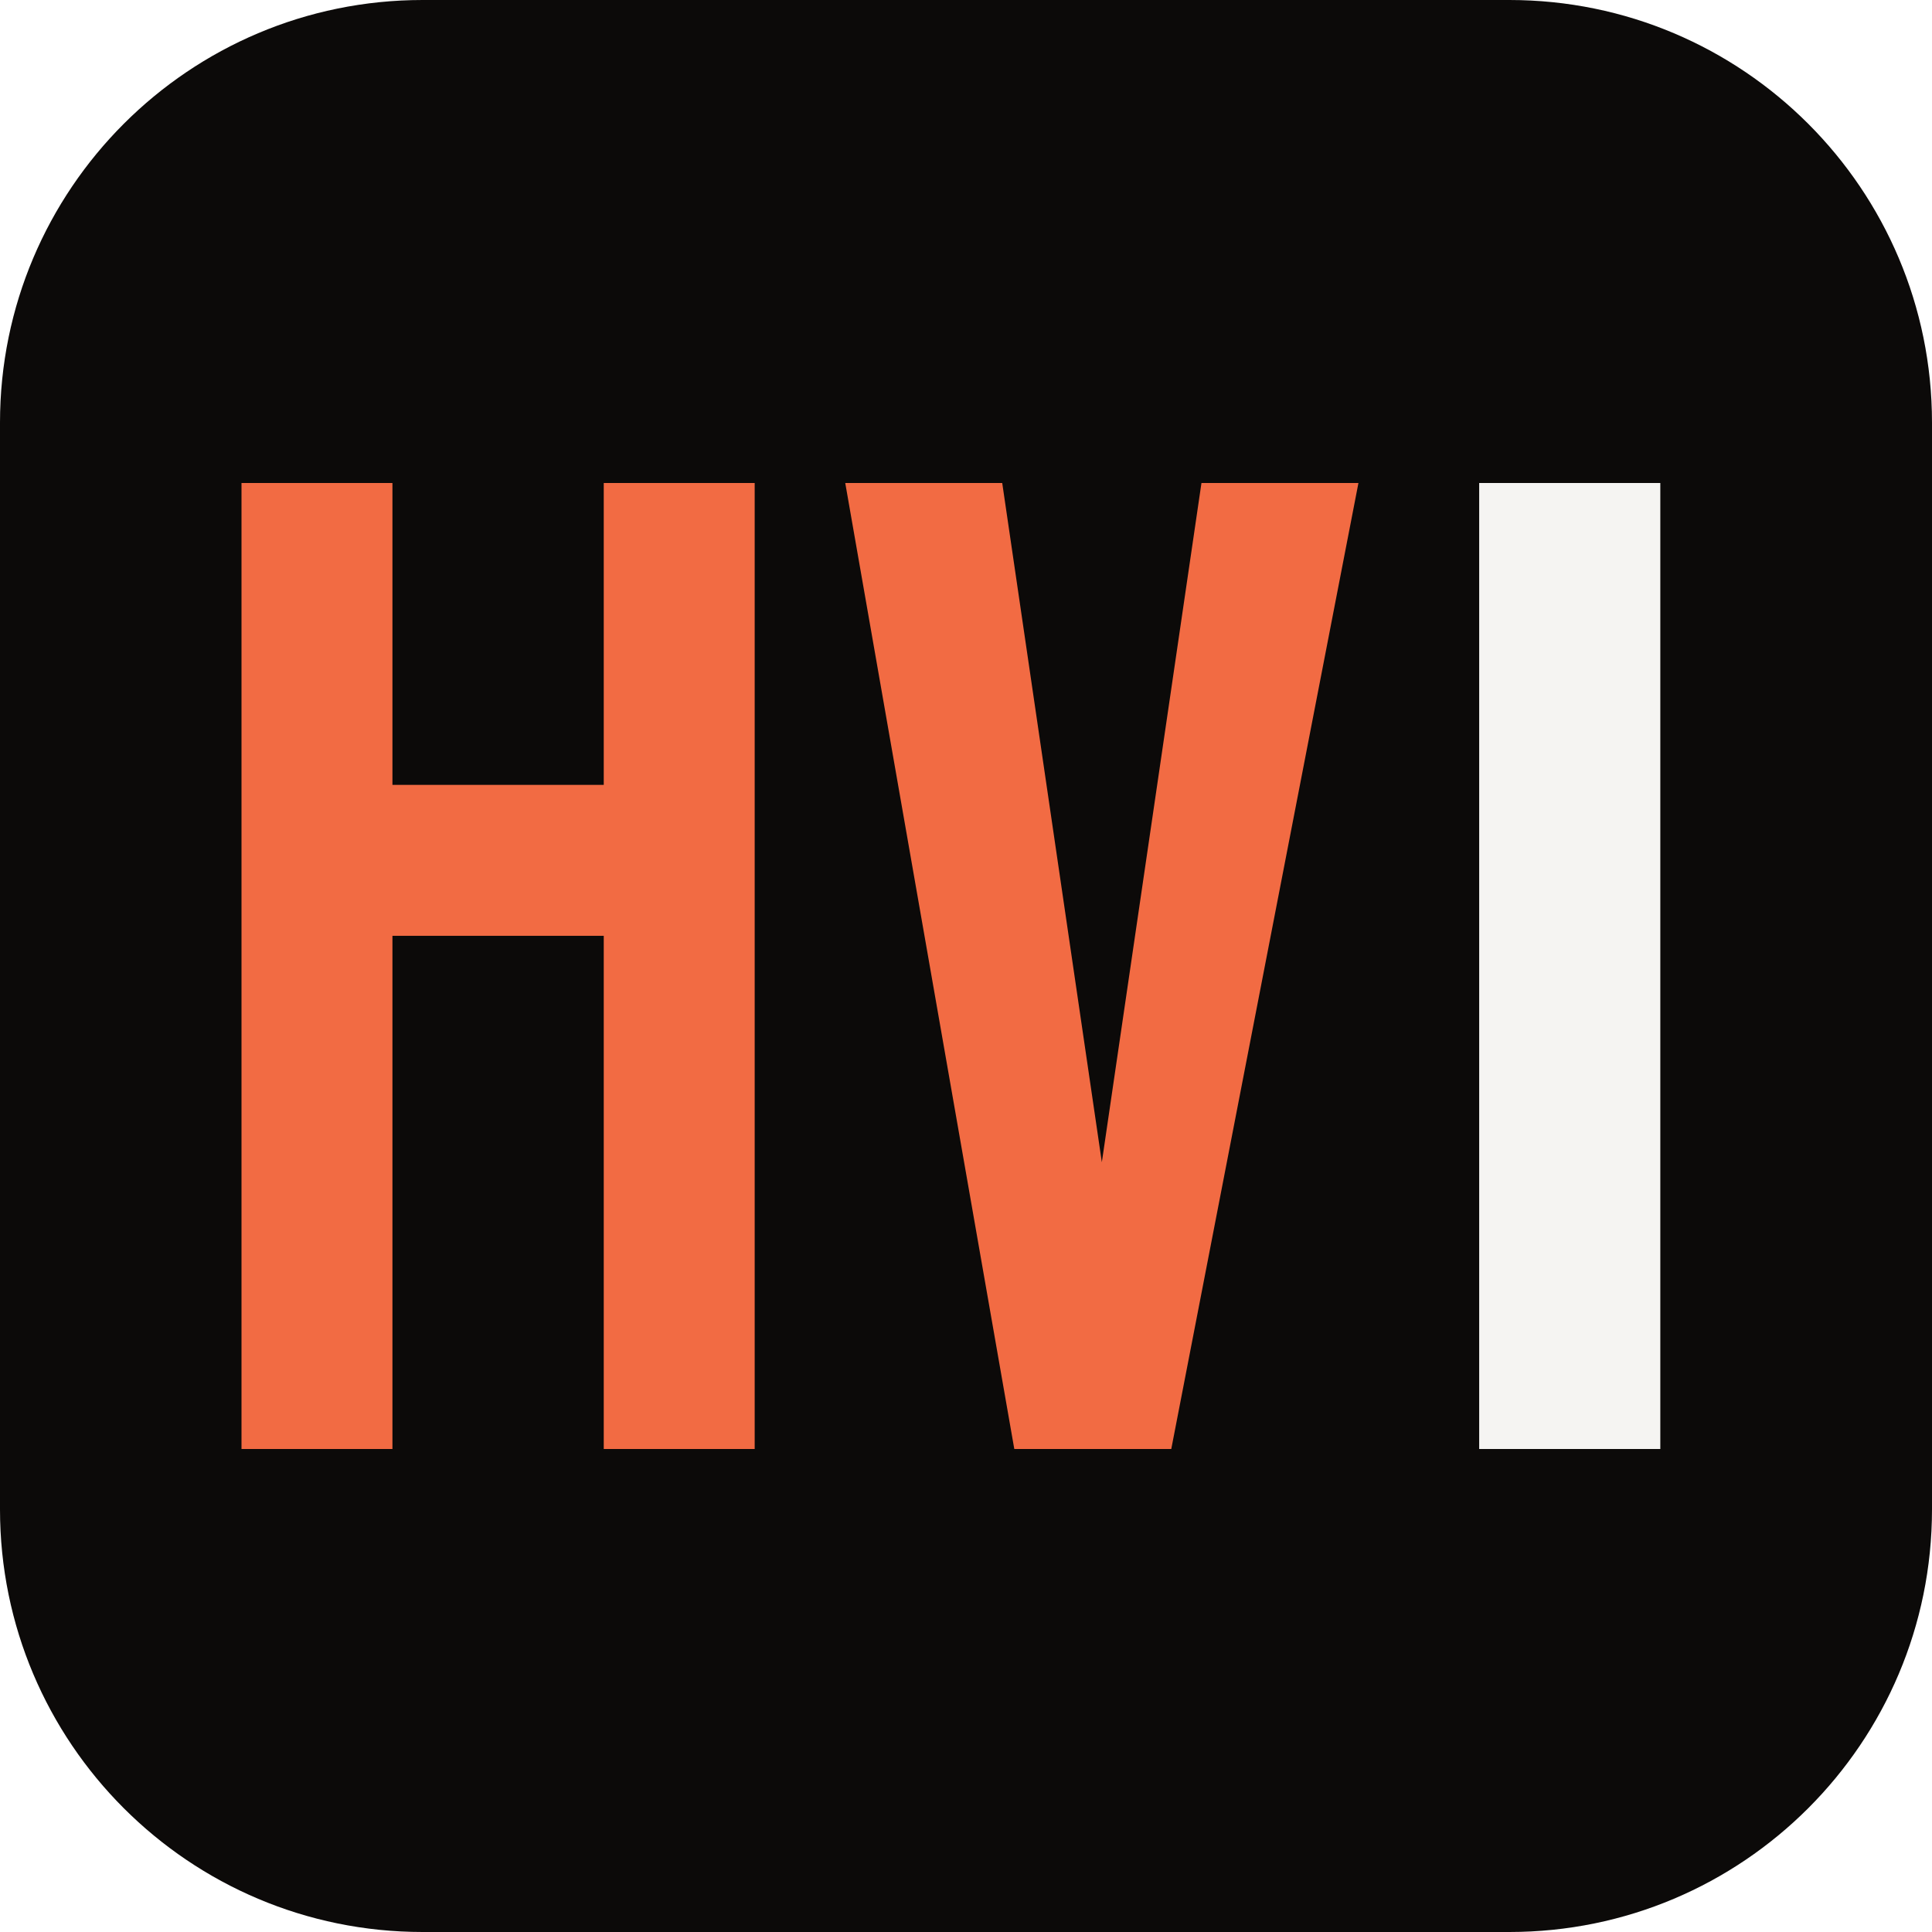
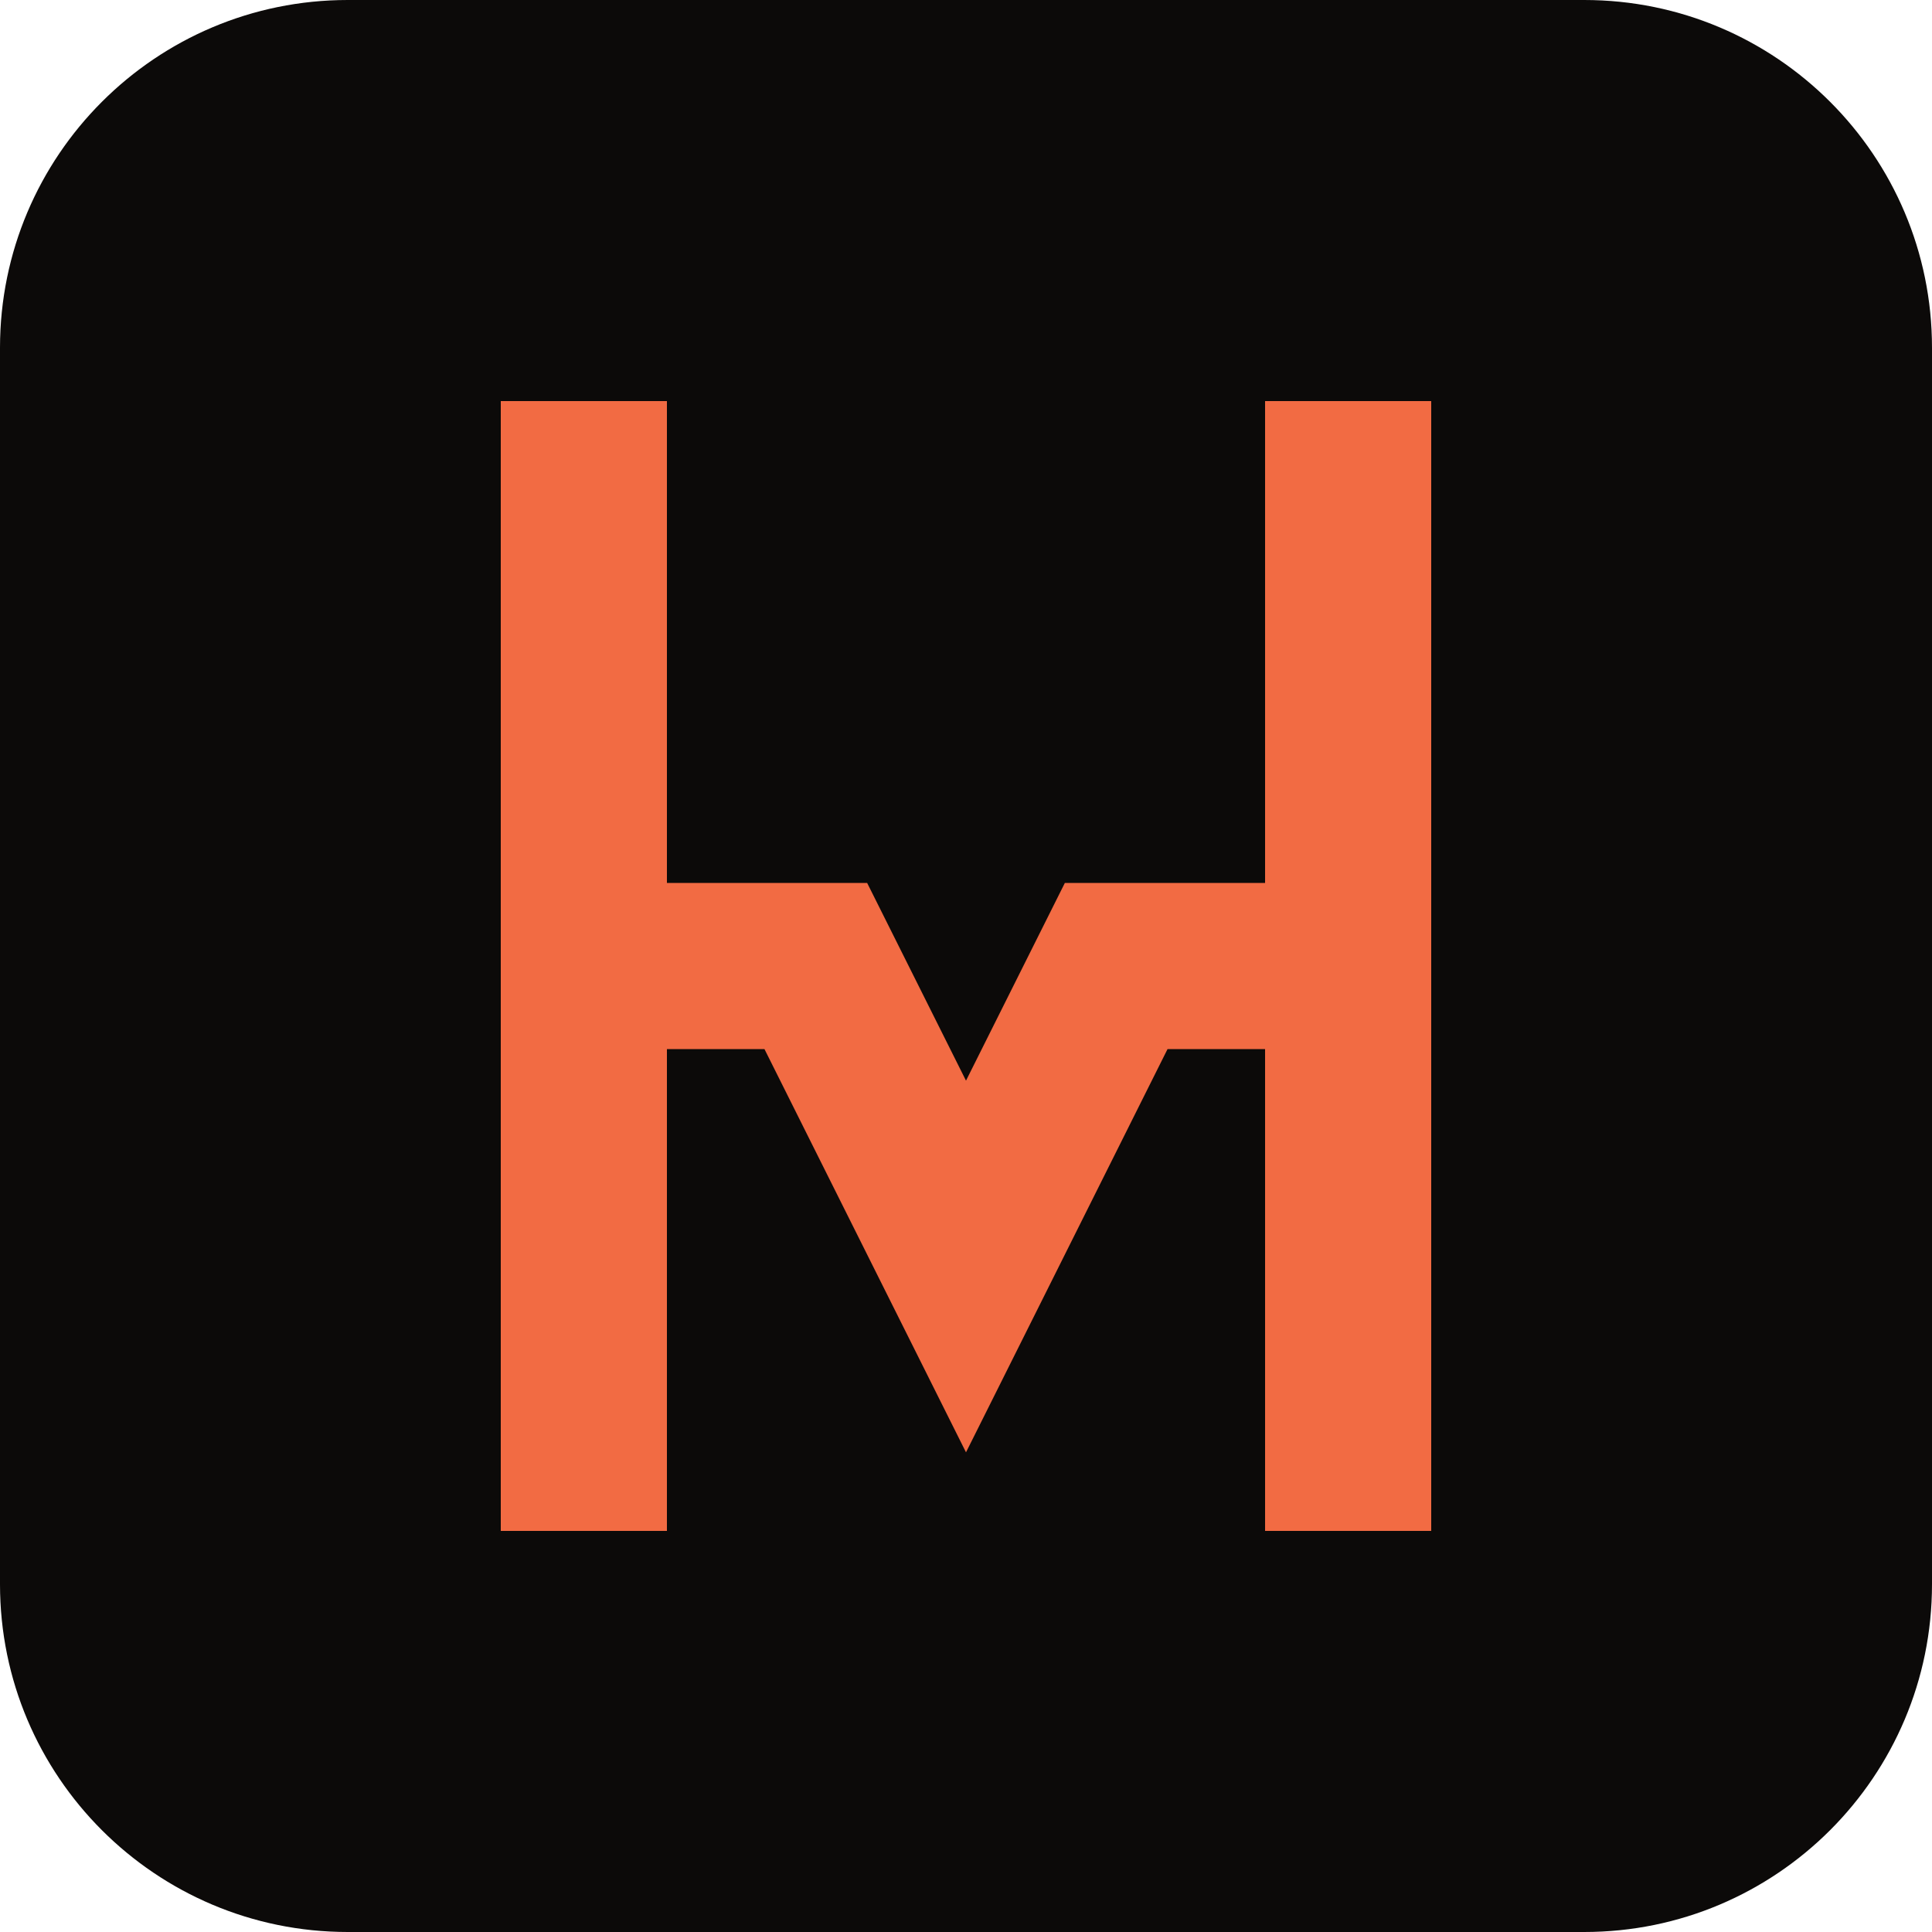
- <svg xmlns="http://www.w3.org/2000/svg" viewBox="0 0 64 64" width="64" height="64">
-   <rect width="64" height="64" rx="14" fill="#0C0A09" />
-   <g fill="#F26B43">
-     <path d="M8 16h5v10h7V16h5v32h-5V31h-7v17H8z" />
-     <path d="M28 16h5.2l3.3 22.5L39.8 16H45l-6.2 32h-5.2z" />
+ <svg xmlns="http://www.w3.org/2000/svg" viewBox="0 0 100 100" width="100" height="100">
+   <rect width="100" height="100" rx="18" fill="#0C0A09" />
+   <g transform="translate(50 50) scale(.86) translate(-50 -50)" fill="#F26B43">
+     <path d="M22 16h10v68h-10zM68 16h10v68h-10z" />
+     <path d="M32 45 L44.05 45 L50 56.9 L55.95 45 L68 45 L68 55 L62.13 55 L50 79.27 L37.87 55 L32 55Z" />
  </g>
-   <rect x="49" y="16" width="6" height="32" fill="#F5F4F2" />
</svg>
